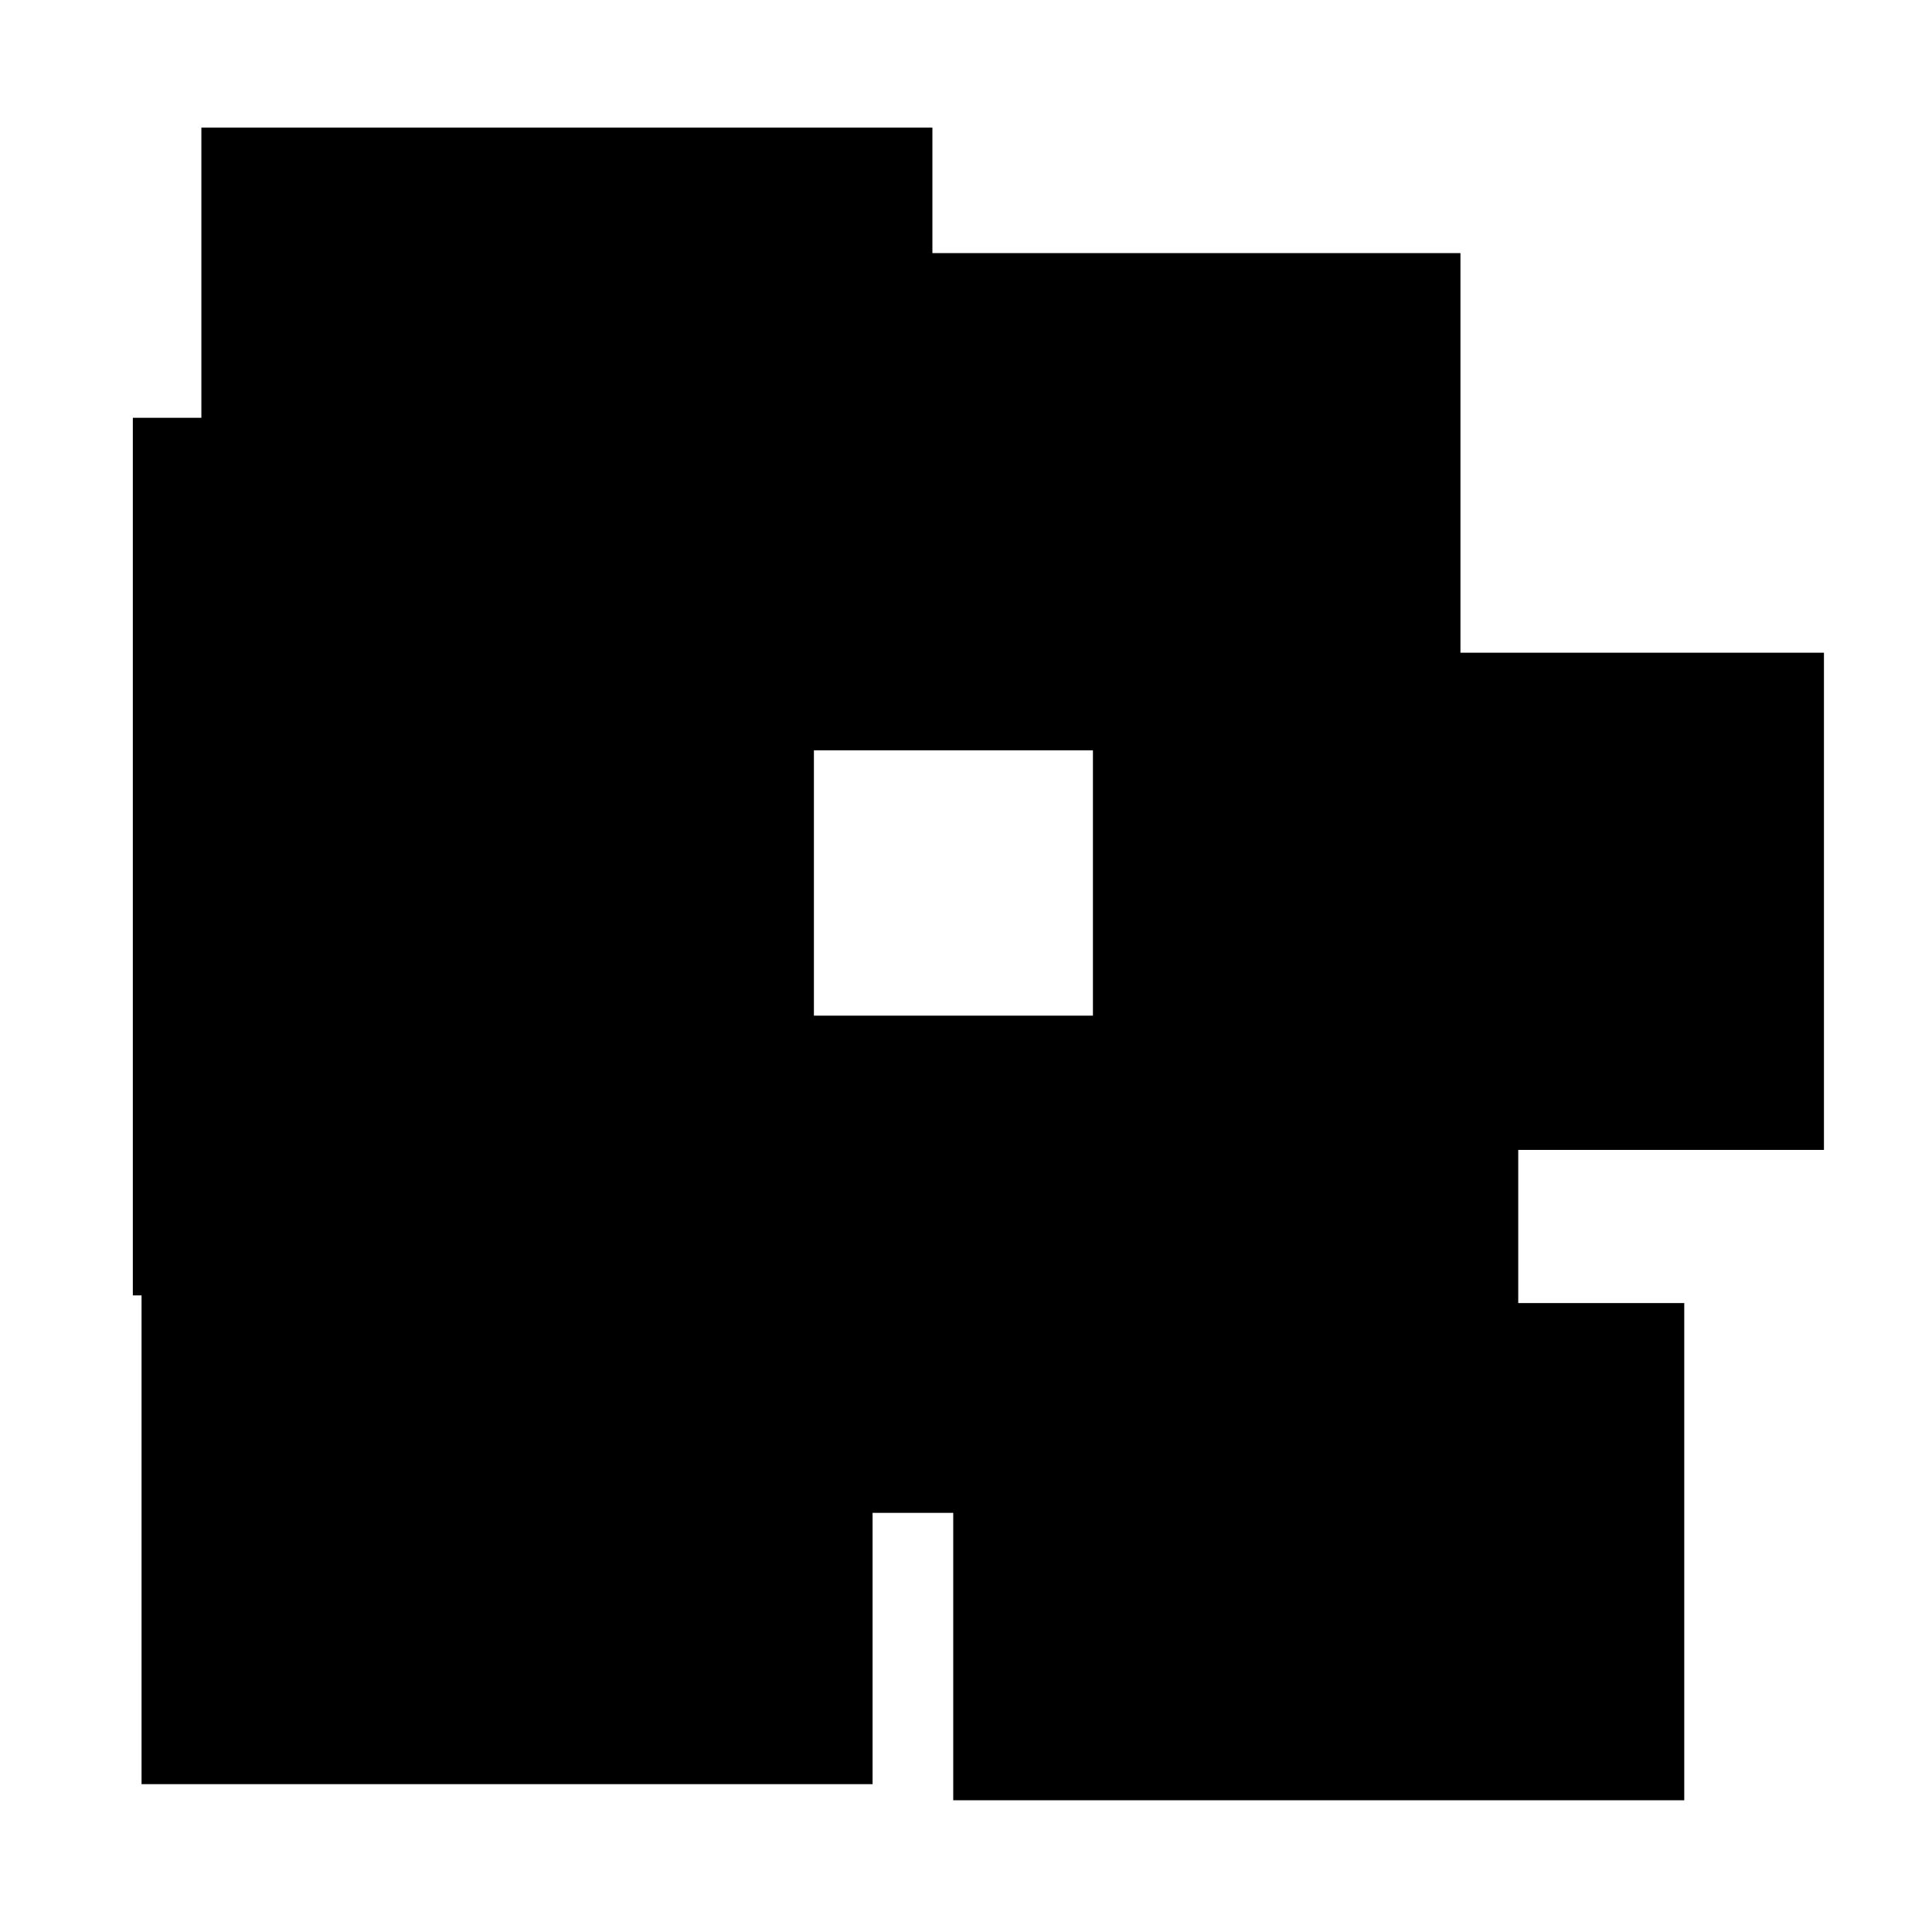
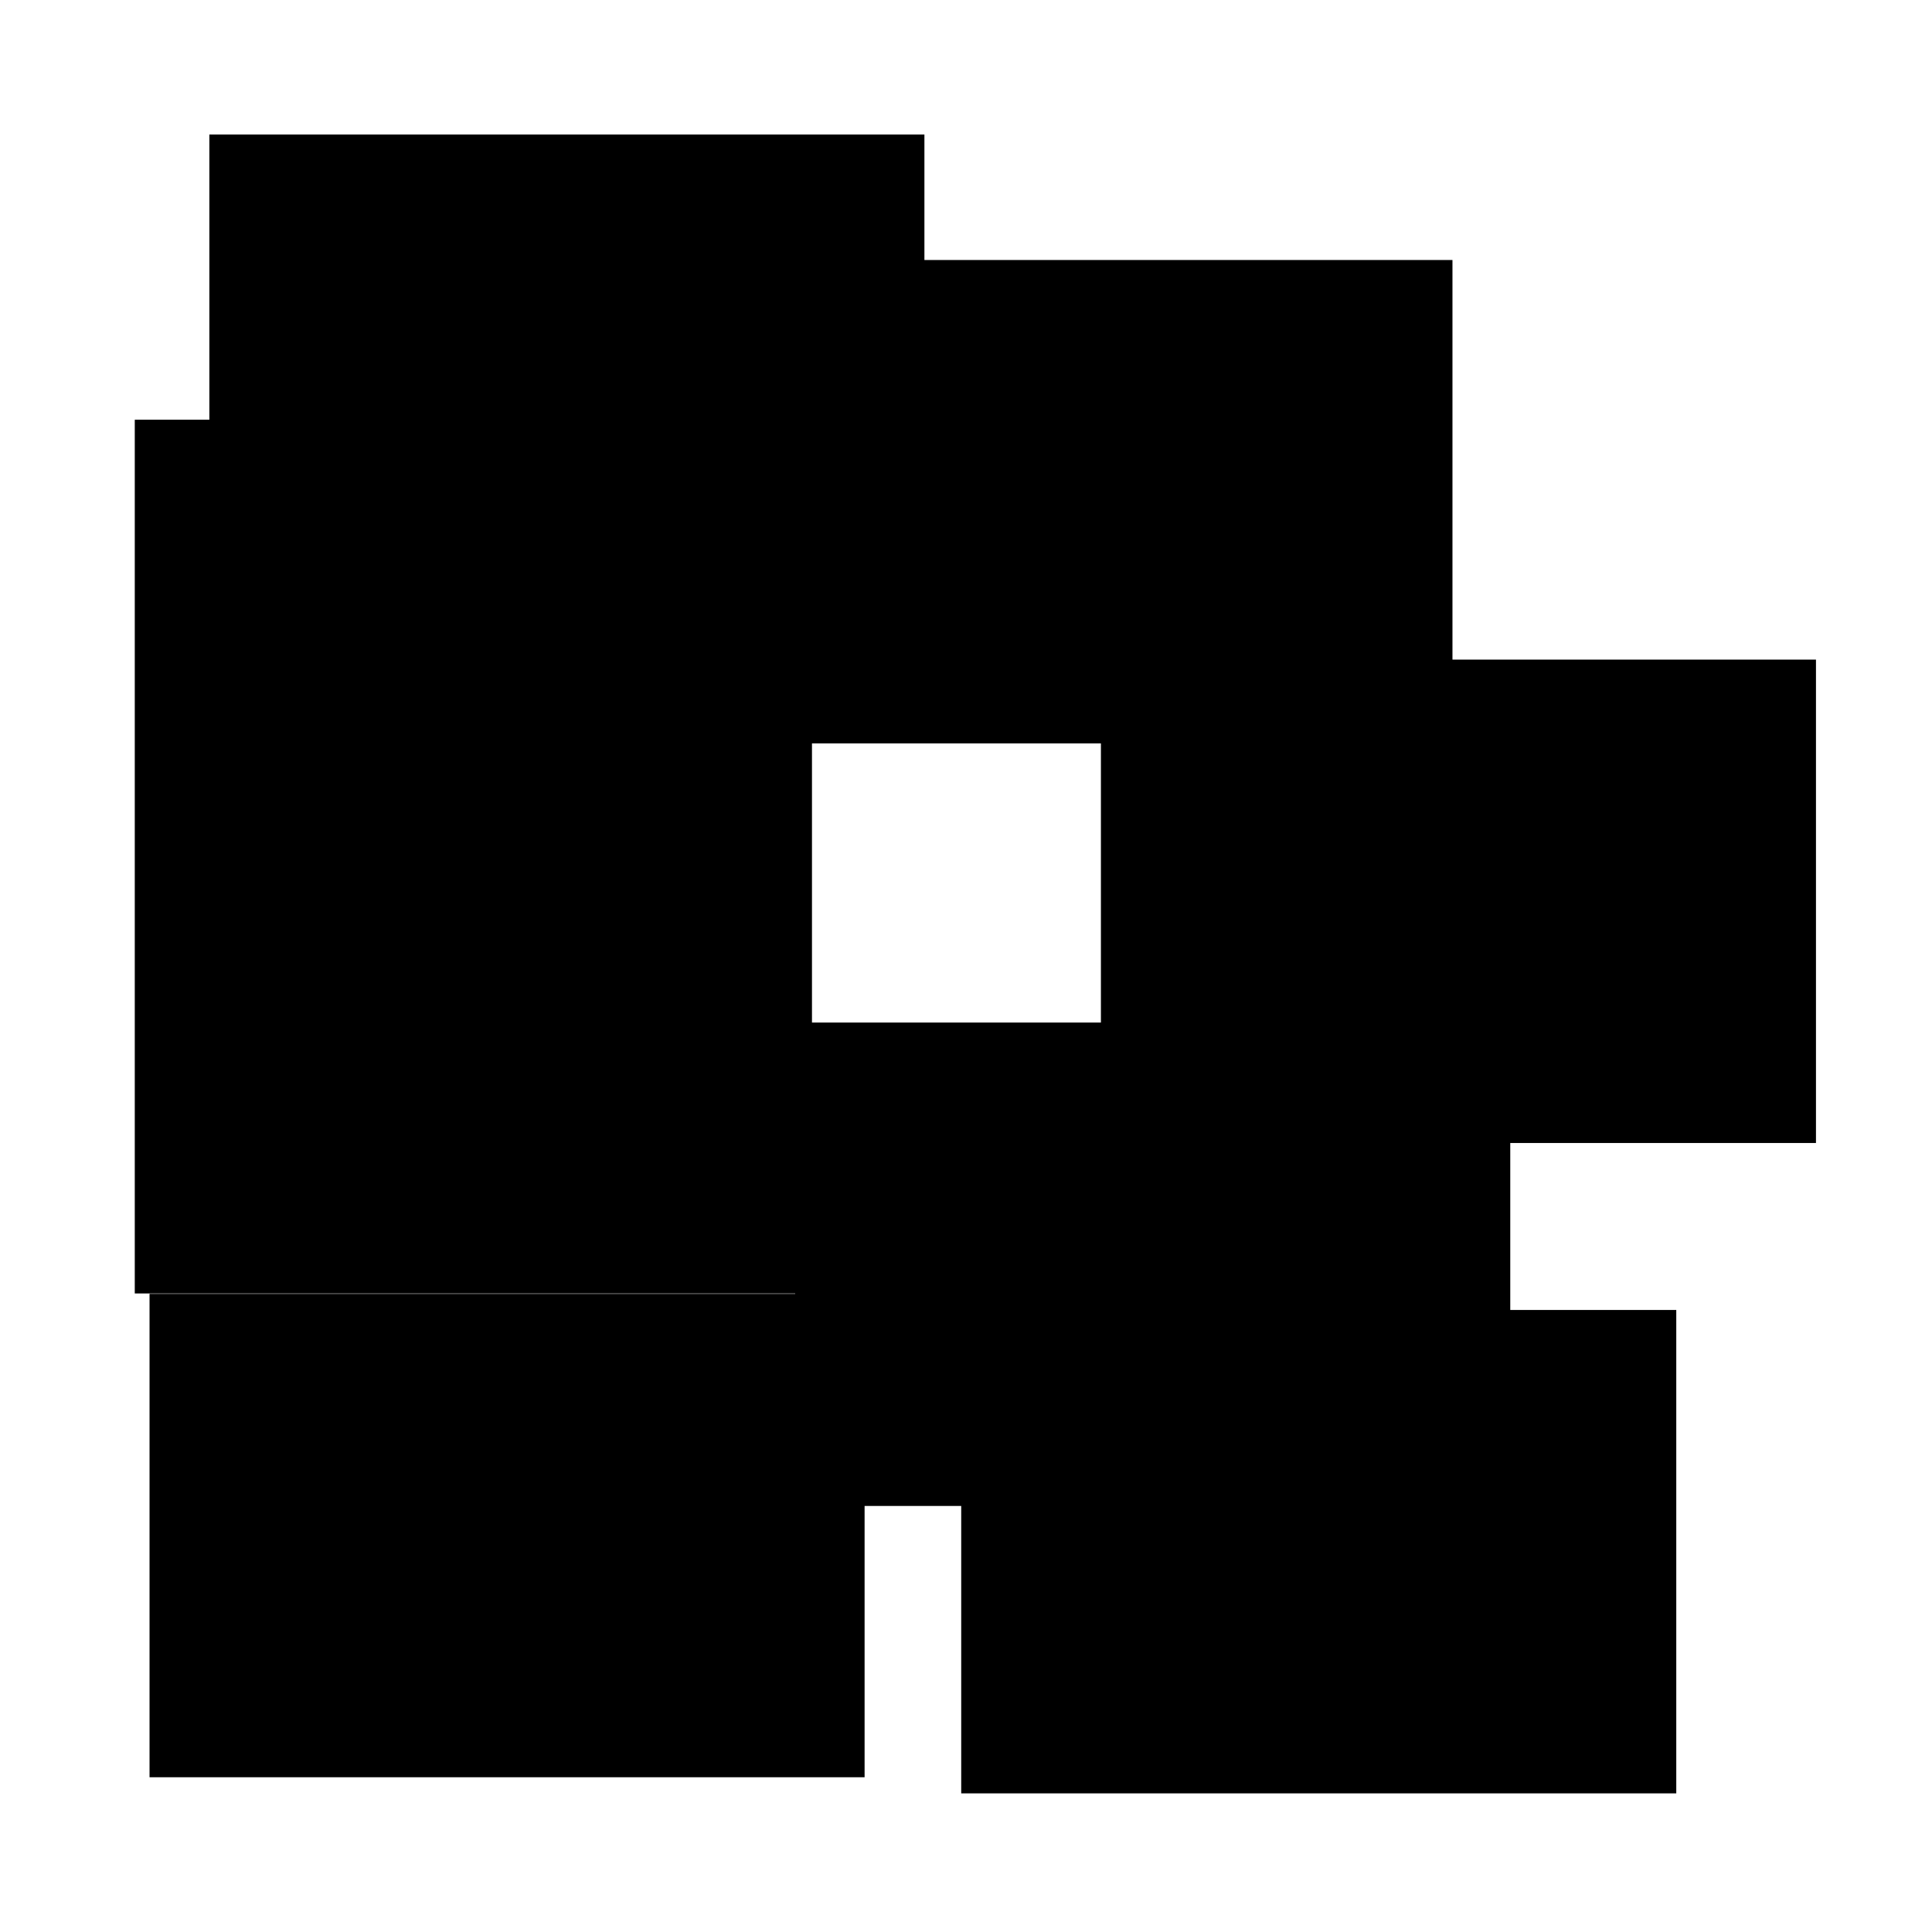
<svg xmlns="http://www.w3.org/2000/svg" viewBox="0 0 500 500">
+   <style>
+ 
+   </style>
  <g transform="matrix(1, 0, 0, 1, 2.543932, -8.903762)">
-     <g transform="matrix(4.1319, 0, 0, 3.571103, -509.5975, -582.9246)" style="">
-       <rect x="135.83" y="175.477" width="44.787" height="35.032" style="stroke: rgb(0, 0, 0);" />
-       <rect x="168.904" y="184.57" width="44.787" height="35.032" style="stroke: rgb(0, 0, 0);" />
-       <rect x="191.672" y="213.529" width="44.787" height="35.032" style="stroke: rgb(0, 0, 0);" />
-       <rect x="182.922" y="260.661" width="44.787" height="35.032" style="stroke: rgb(0, 0, 0);" />
-       <rect x="172.524" y="239.832" width="44.787" height="35.032" style="stroke: rgb(0, 0, 0);" />
-       <rect x="132.083" y="259.493" width="44.787" height="35.032" style="stroke: rgb(0, 0, 0);" />
+     <g class="petMainBody" transform="matrix(4.1319, 0, 0, 3.571103, -509.5975, -582.9246)" style="">
+       <rect x="135.83" y="175.477" width="44.787" height="35.032" />
+       <rect x="168.904" y="184.57" width="44.787" height="35.032" />
+       <rect x="191.672" y="213.529" width="44.787" height="35.032" />
+       <rect x="182.922" y="260.661" width="44.787" height="35.032" />
+       <rect x="172.524" y="239.832" width="44.787" height="35.032" />
+       <rect x="132.083" y="259.493" width="44.787" height="35.032" />
    </g>
-     <rect x="32.335" y="117.529" width="175.259" height="226.12" style="stroke: rgb(0, 0, 0);" />
+     <rect class="petWingRect" x="32.335" y="117.529" width="175.259" height="226.12" />
  </g>
</svg>
